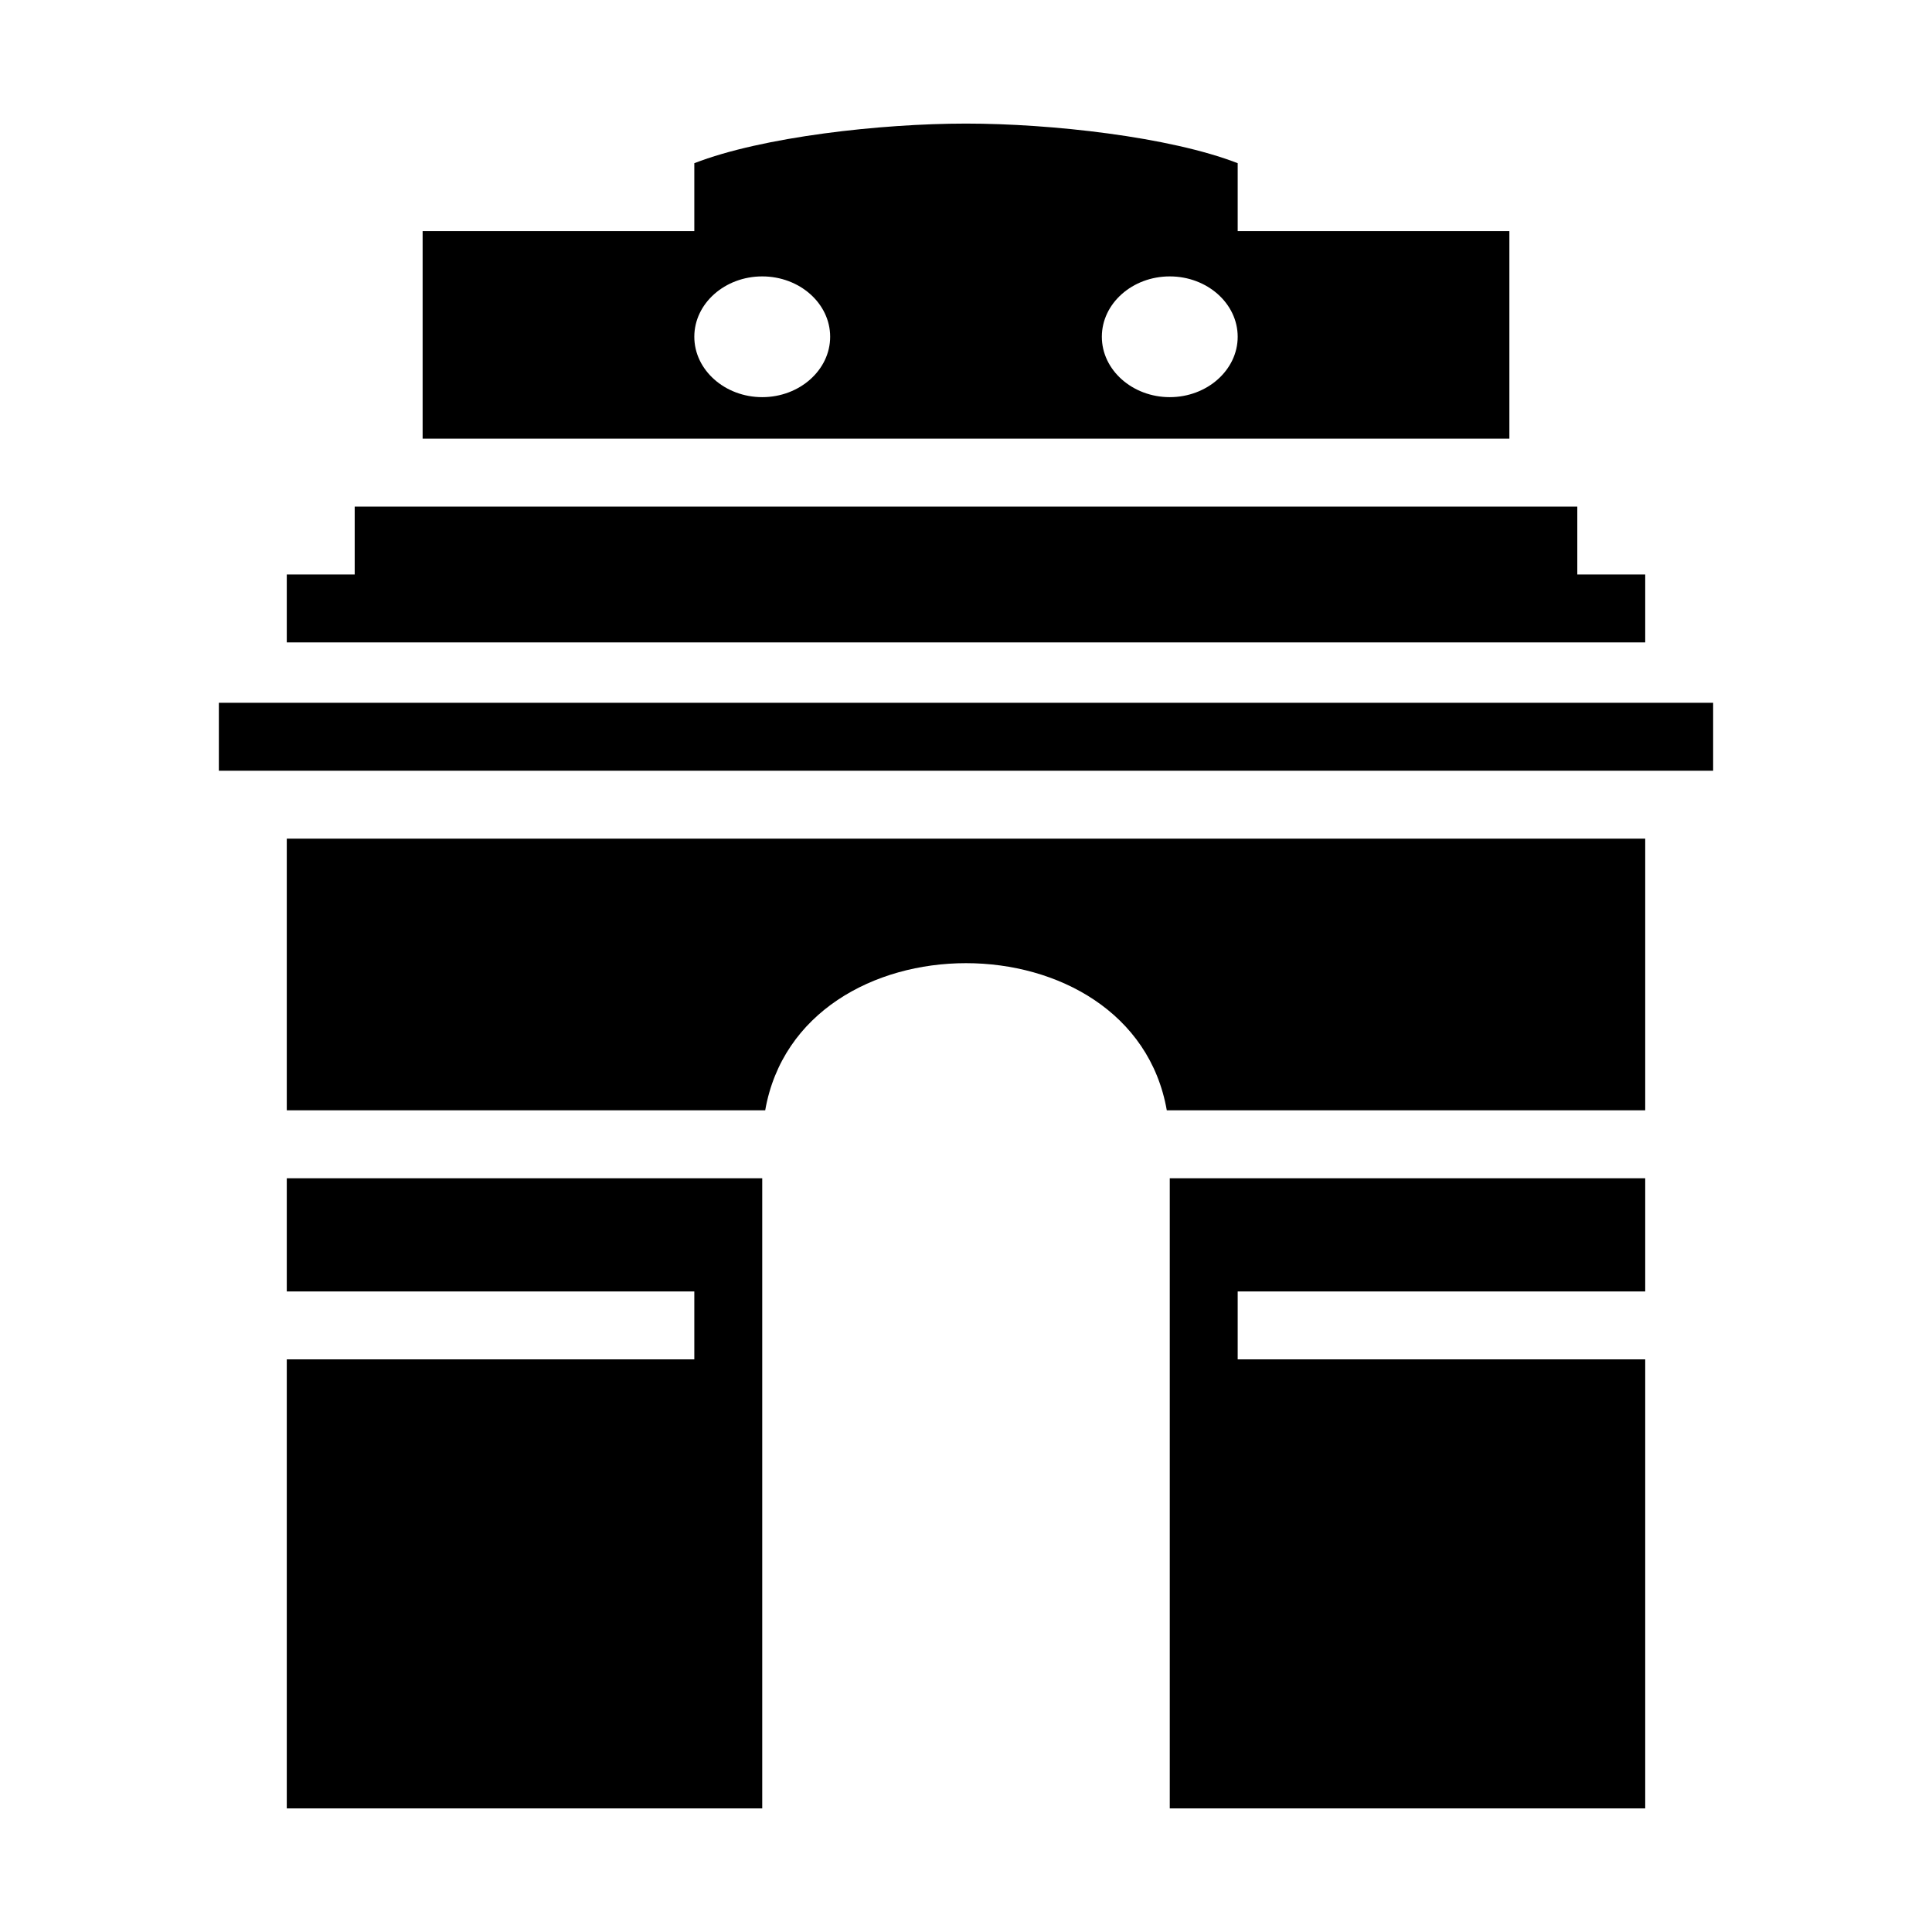
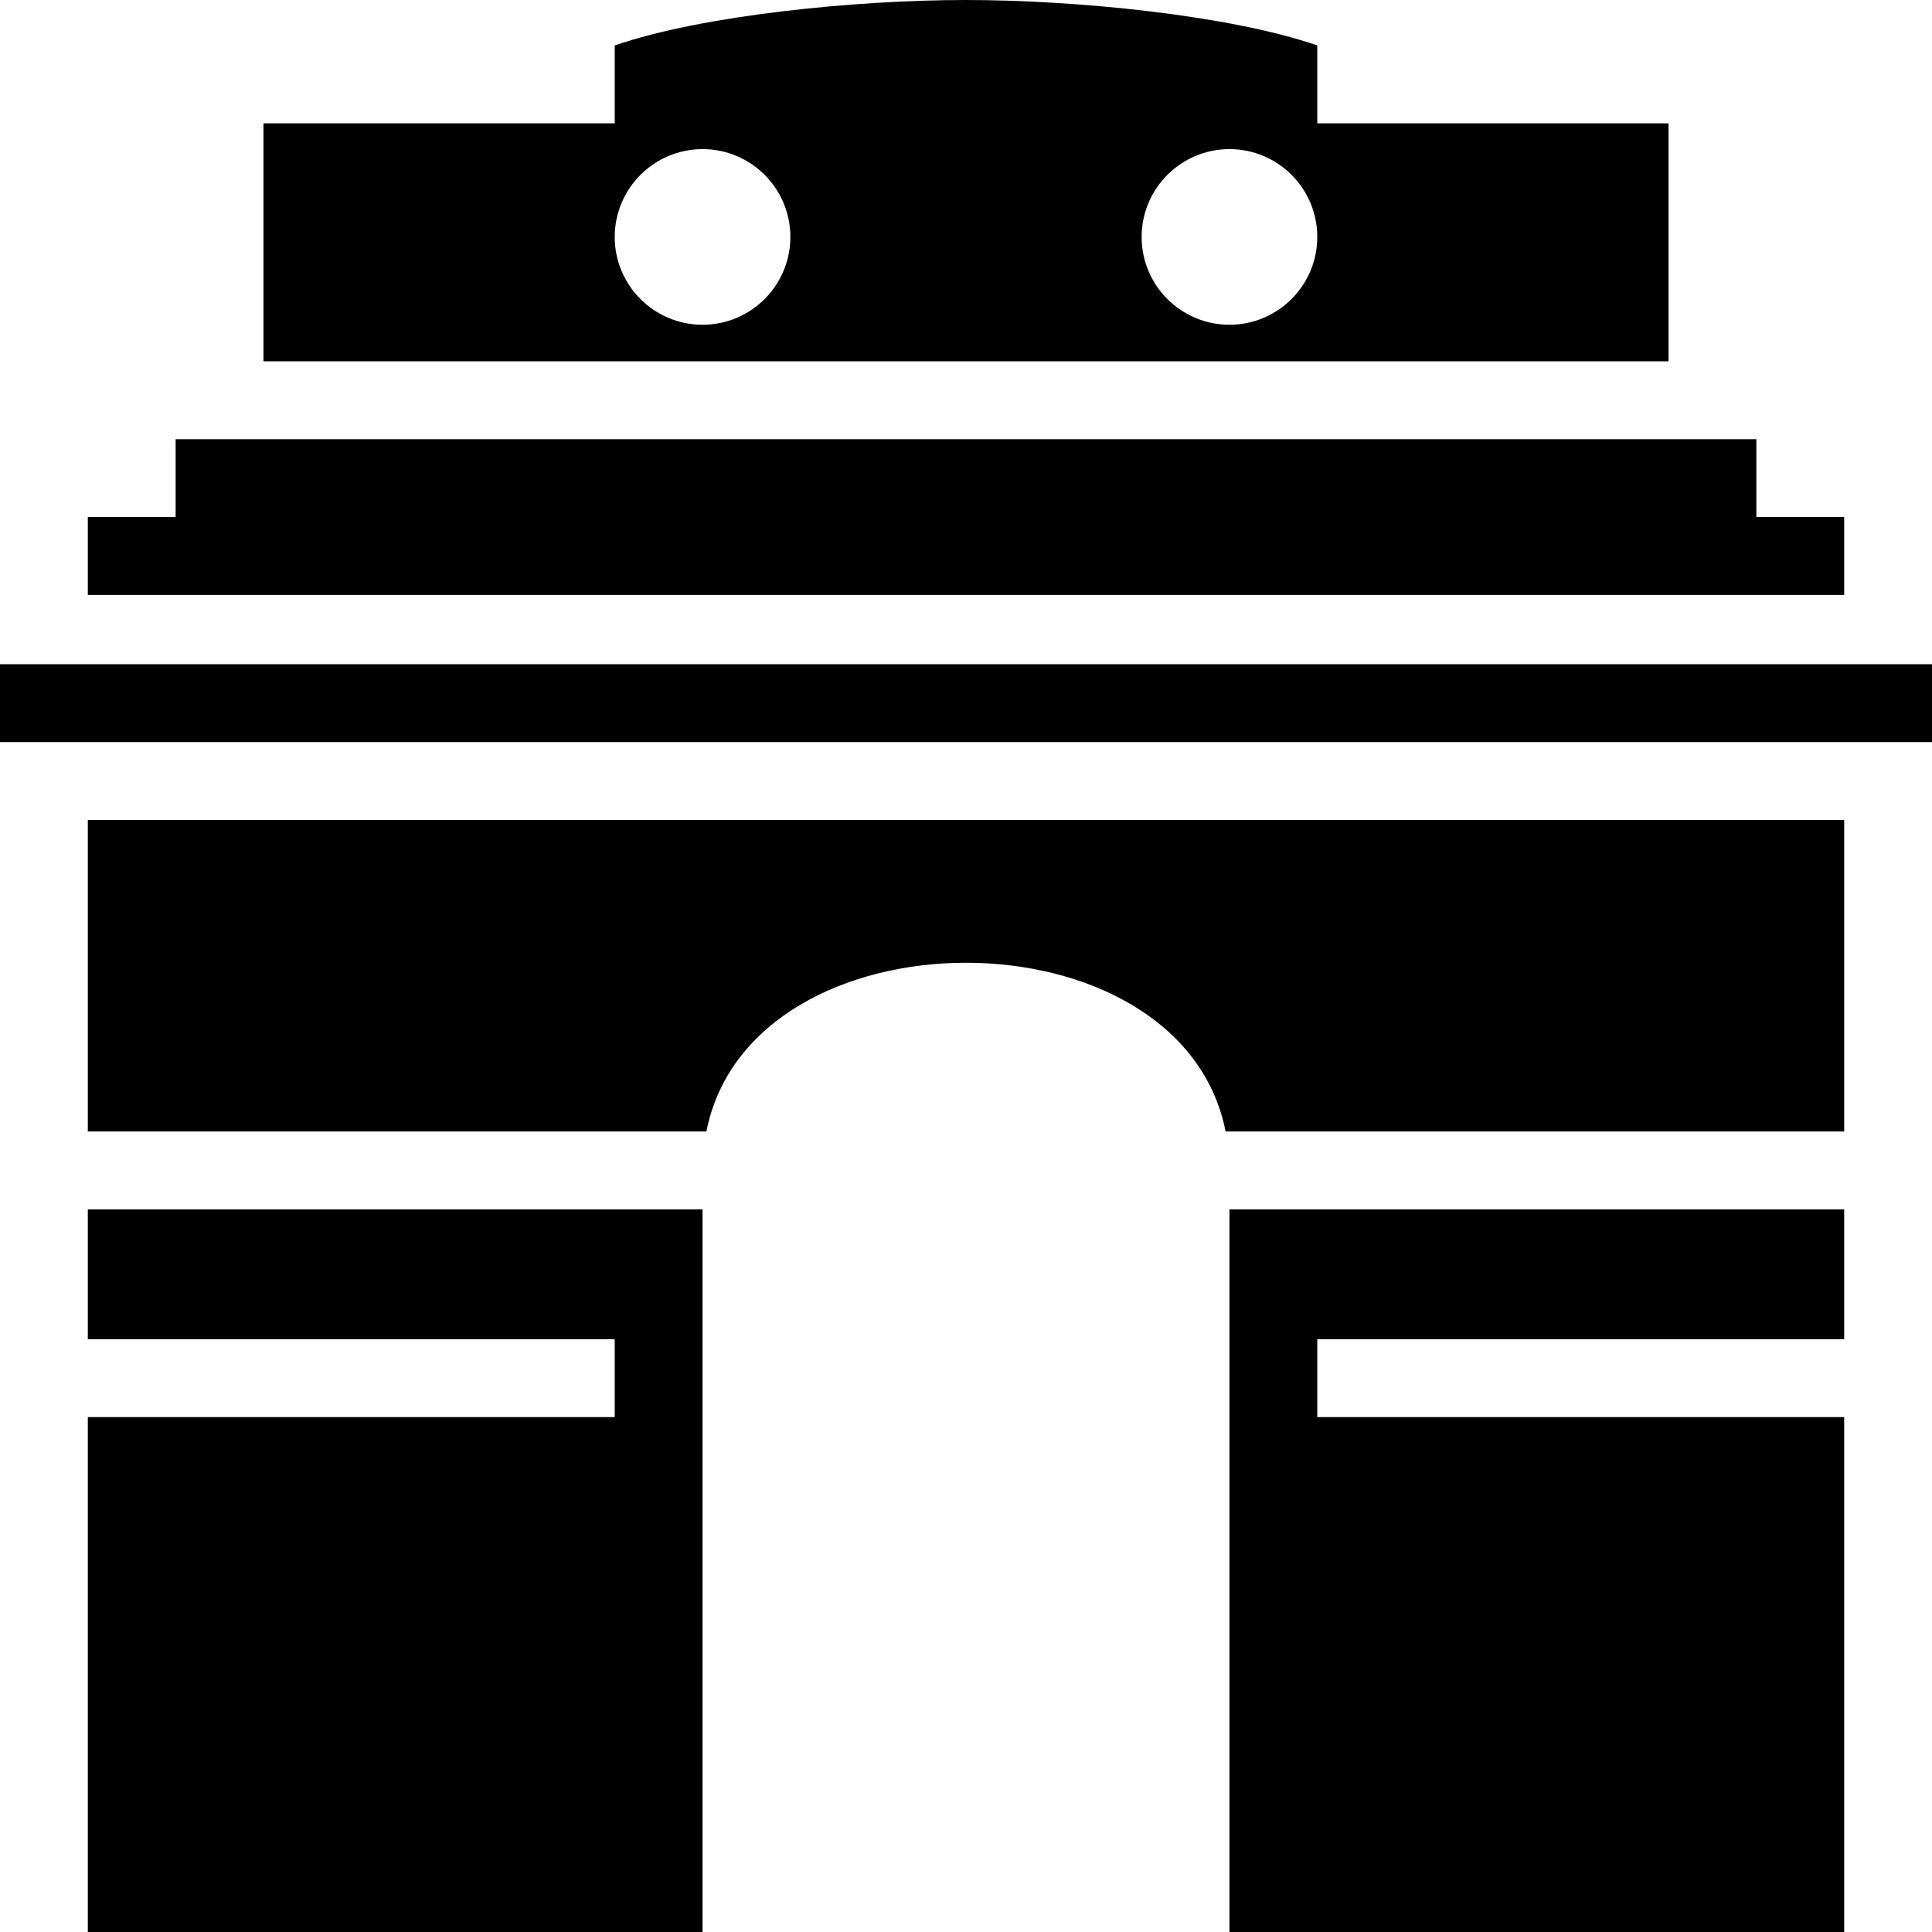
<svg xmlns="http://www.w3.org/2000/svg" id="Layer_1" data-name="Layer 1" viewBox="0 0 512 512">
-   <path d="M256,32.75c-22.5,0-54,3.5-72,10.5v18H112v55H400v-55H328v-18C310,36.25,278.5,32.75,256,32.75Zm-54,40.5c9.9,0,18,7.16,18,16,0,8.8-8.1,16-18,16s-18-7.2-18-16C184,80.41,192.1,73.25,202,73.25Zm108,0c9.9,0,18,7.16,18,16,0,8.8-8.1,16-18,16s-18-7.2-18-16C292,80.41,300.1,73.25,310,73.25Zm-216,61v18H76v18H436v-18H418v-18Zm-36,52v18H454v-18Zm18,36v72H202.787c9.113-52,97.312-52,106.425,0H436v-72Zm0,90v30H184v18H76v119H202v-167Zm234,0v167H436v-119H328v-18H436v-30Z" />
+   <path d="M256,0c-29.091,0-69.818,4.013-93.091,12.04V32.681H69.818V95.749H442.182V32.681H349.091V12.04C325.818,4.013,285.091,0,256,0ZM186.182,39.516a23.273,23.273,0,1,1-23.273,23.273A23.303,23.303,0,0,1,186.182,39.516Zm139.636,0a23.273,23.273,0,1,1-23.273,23.273,23.303,23.303,0,0,1,23.273-23.273ZM46.545,116.39v20.64H23.273v20.641H488.727V137.03H465.454V116.39ZM0,176.018v20.641H512V176.018ZM23.273,217.299v82.562H187.2c11.782-59.628,125.818-59.628,137.6,0H488.727V217.299Zm0,103.203v34.401H162.909v20.64H23.273V512H186.182V320.502Zm302.546,0V512H488.727V375.543H349.091v-20.64H488.727V320.502Z" />
</svg>
